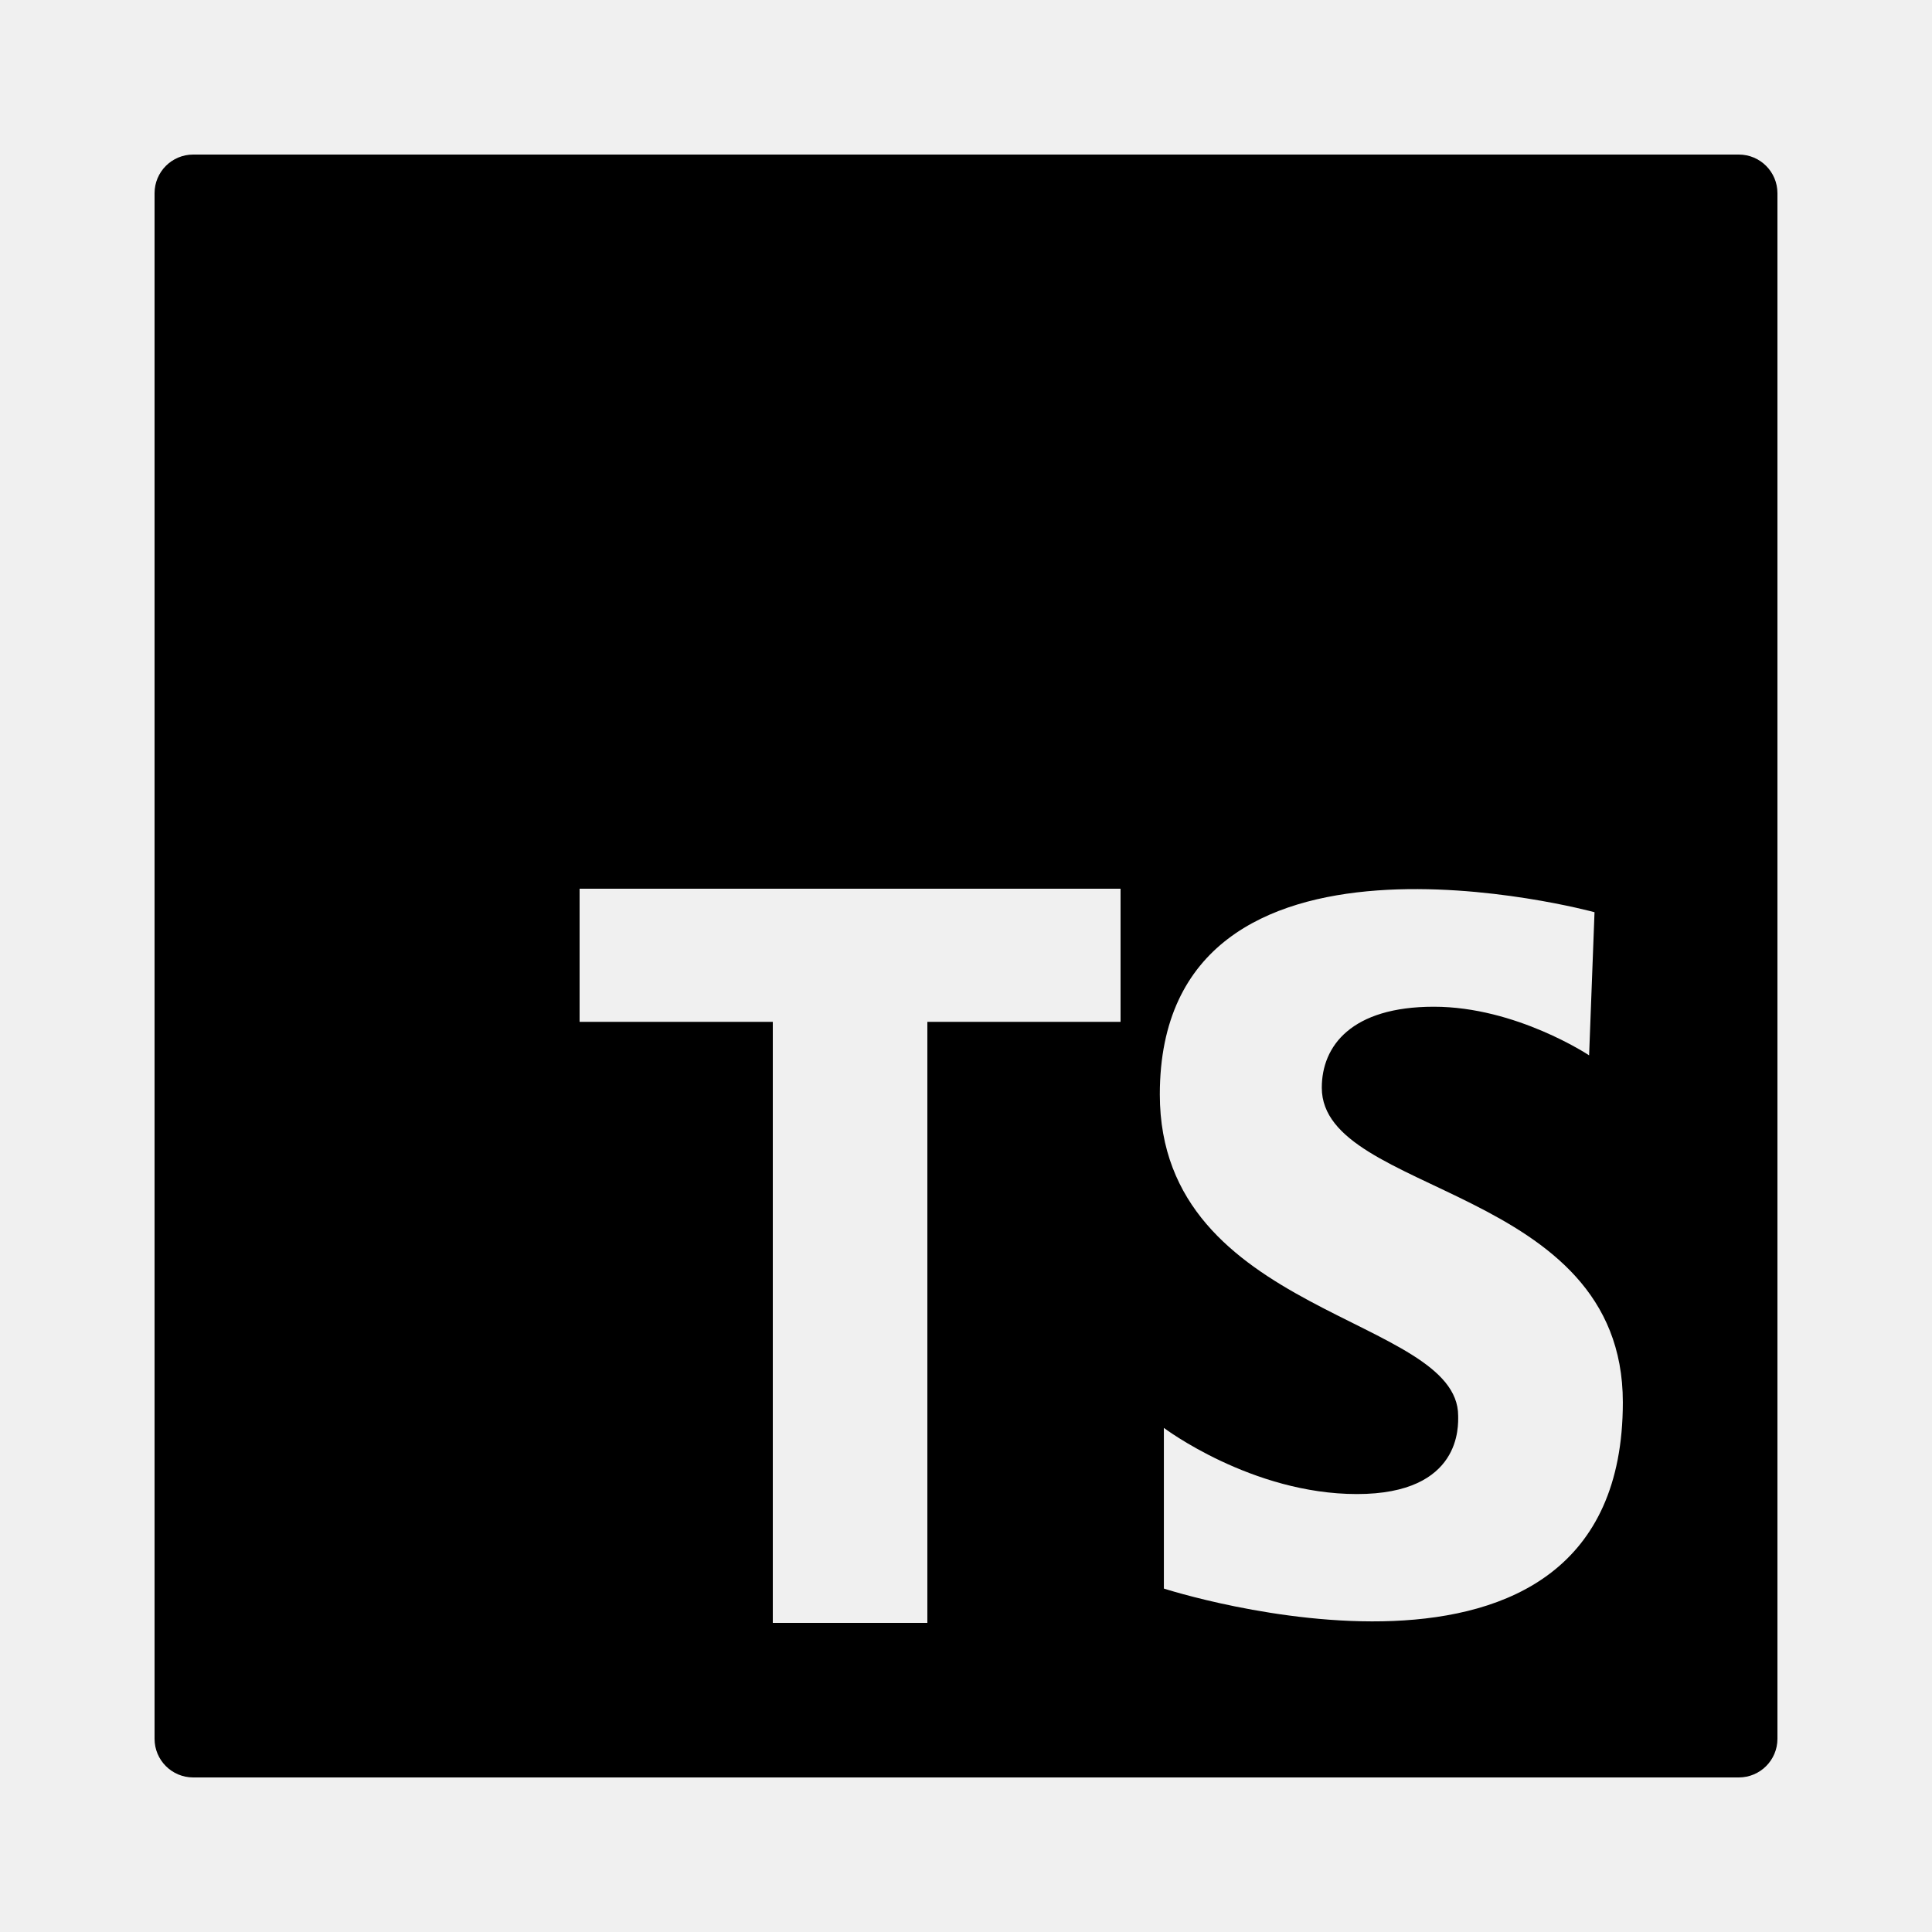
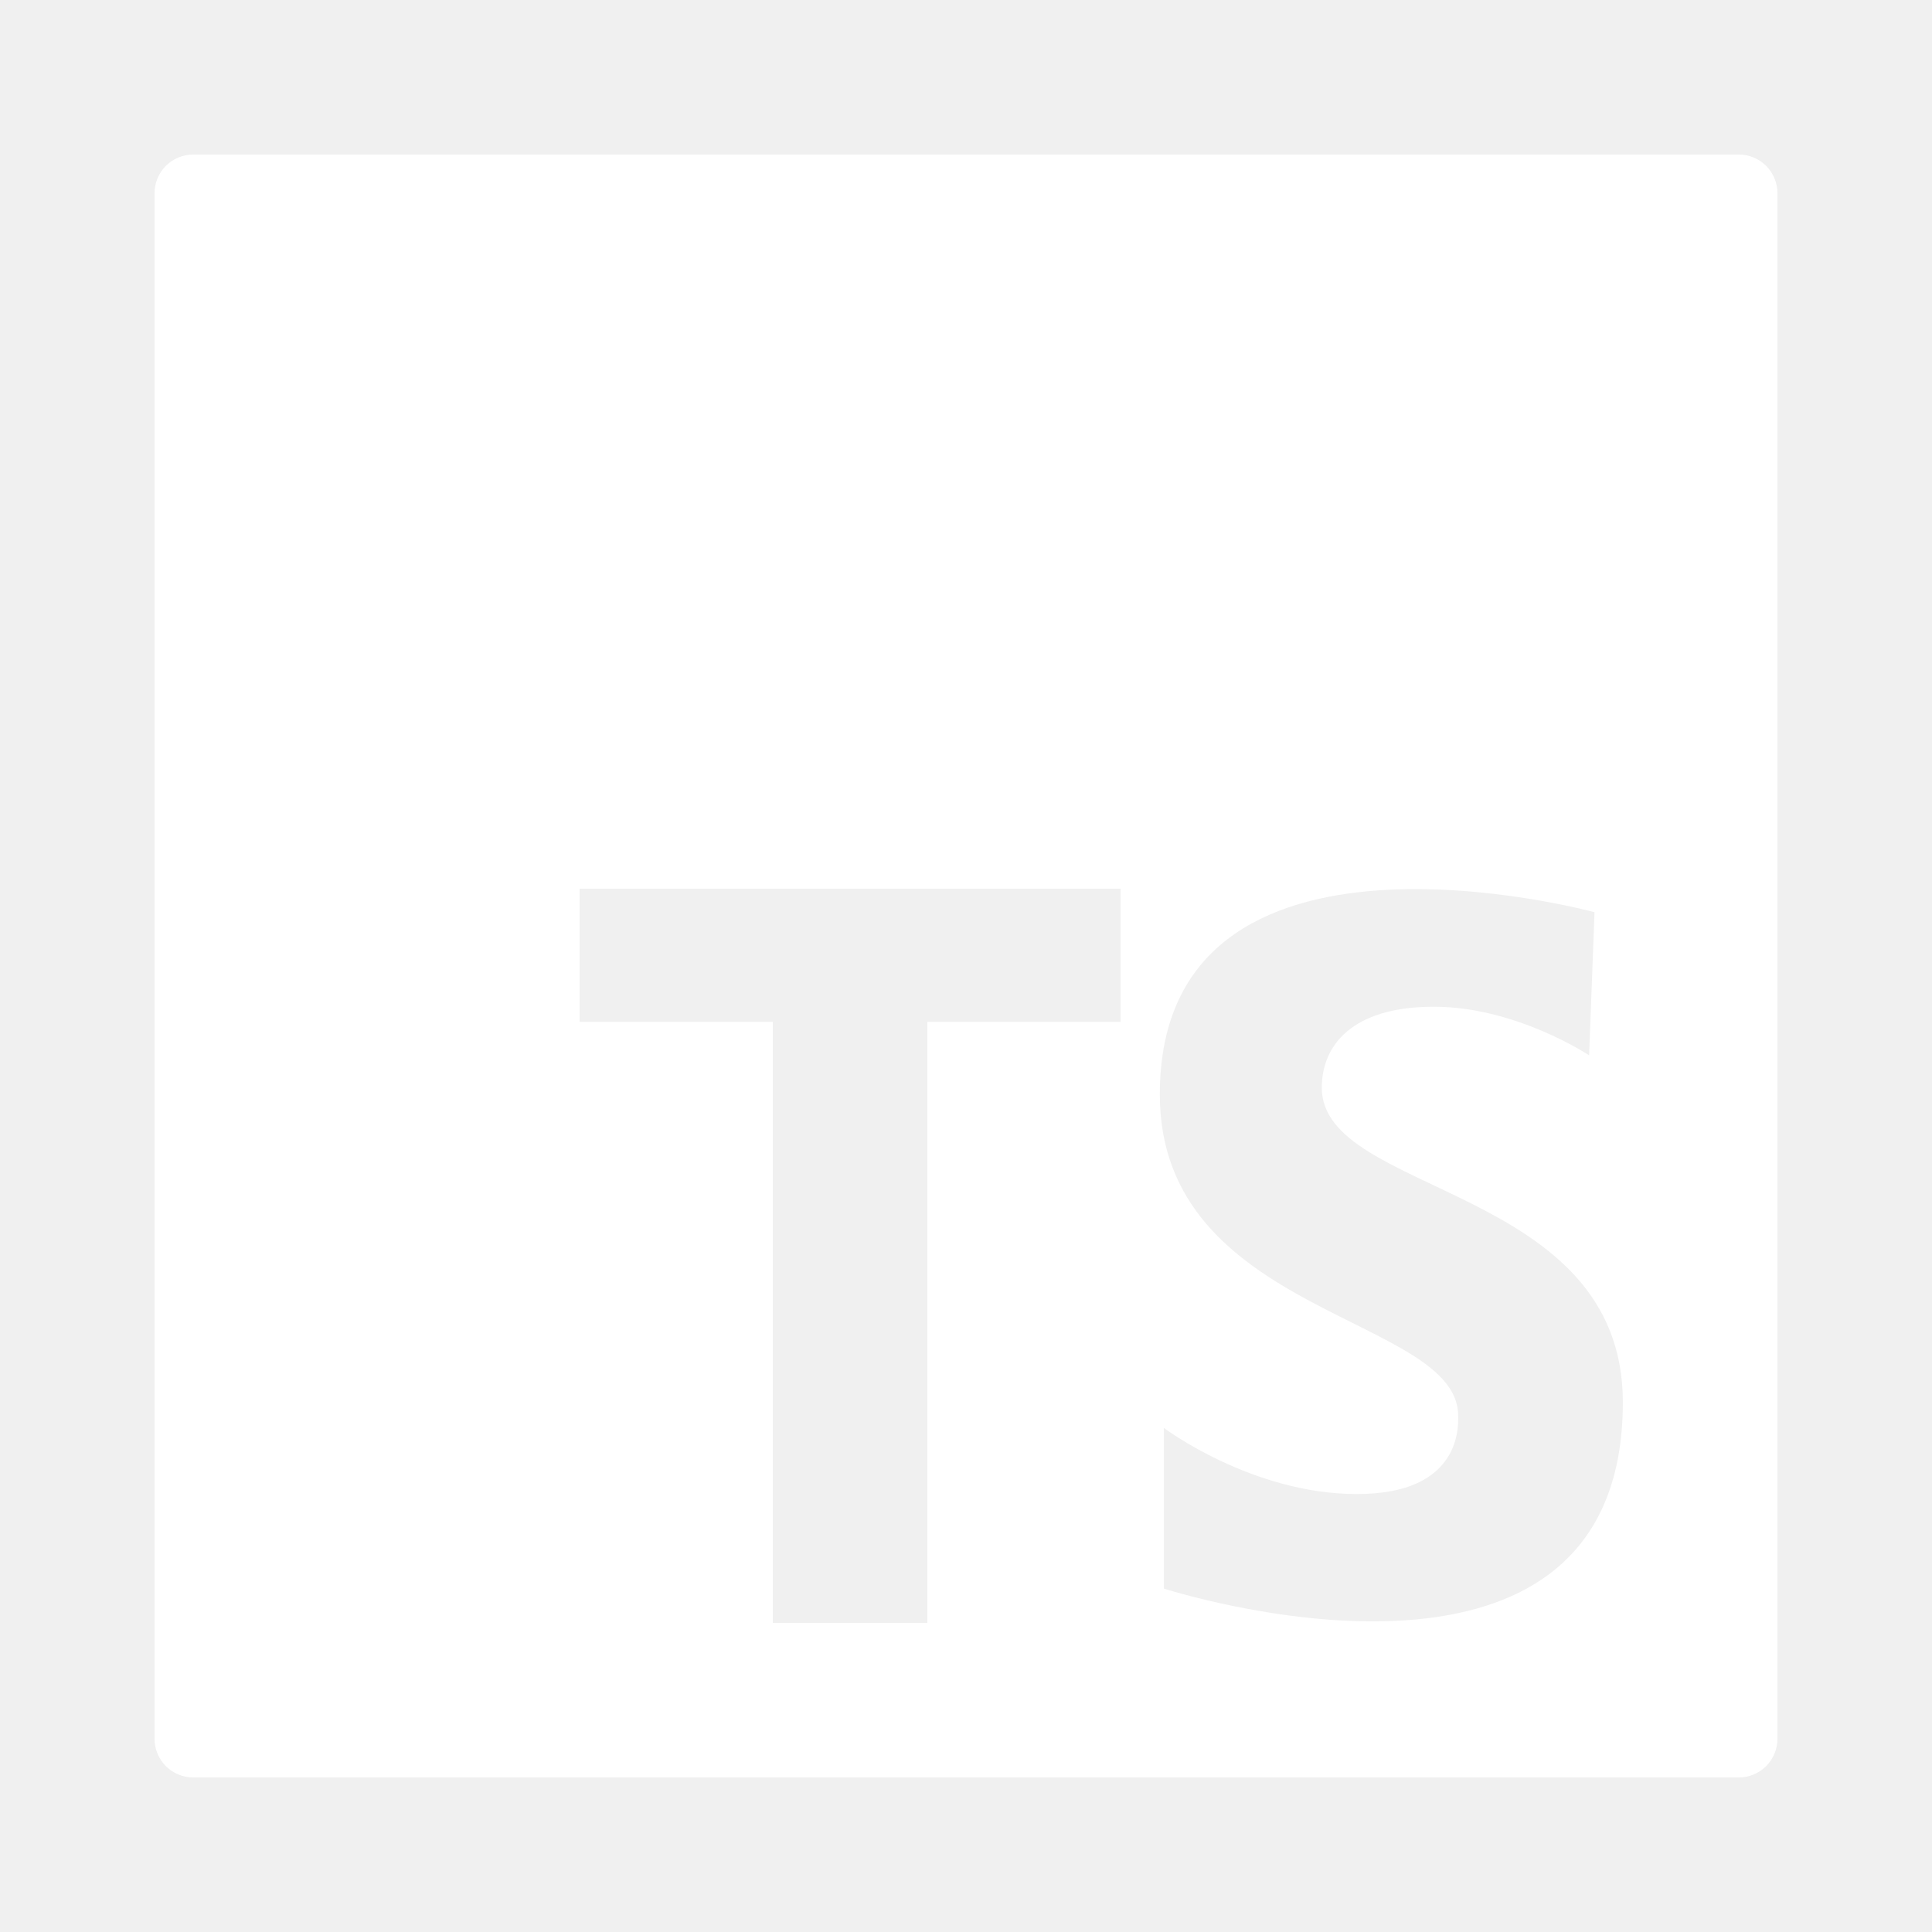
- <svg xmlns="http://www.w3.org/2000/svg" viewBox="0 0 50 50" width="100px" height="100px">
+ <svg xmlns="http://www.w3.org/2000/svg" fill="white" viewBox="0 0 50 50" width="100px" height="100px">
  <path d="M45,4H5C4.447,4,4,4.448,4,5v40c0,0.552,0.447,1,1,1h40c0.553,0,1-0.448,1-1V5C46,4.448,45.553,4,45,4z M29,26.445h-5V42h-4 V26.445h-5V23h14V26.445z M30.121,41.112v-4.158c0,0,2.271,1.712,4.996,1.712c2.725,0,2.62-1.782,2.62-2.026 c0-2.586-7.721-2.586-7.721-8.315c0-7.791,11.25-4.717,11.25-4.717l-0.14,3.704c0,0-1.887-1.258-4.018-1.258s-2.9,1.013-2.9,2.096 c0,2.795,7.791,2.516,7.791,8.141C42,44.955,30.121,41.112,30.121,41.112z" />
</svg>
